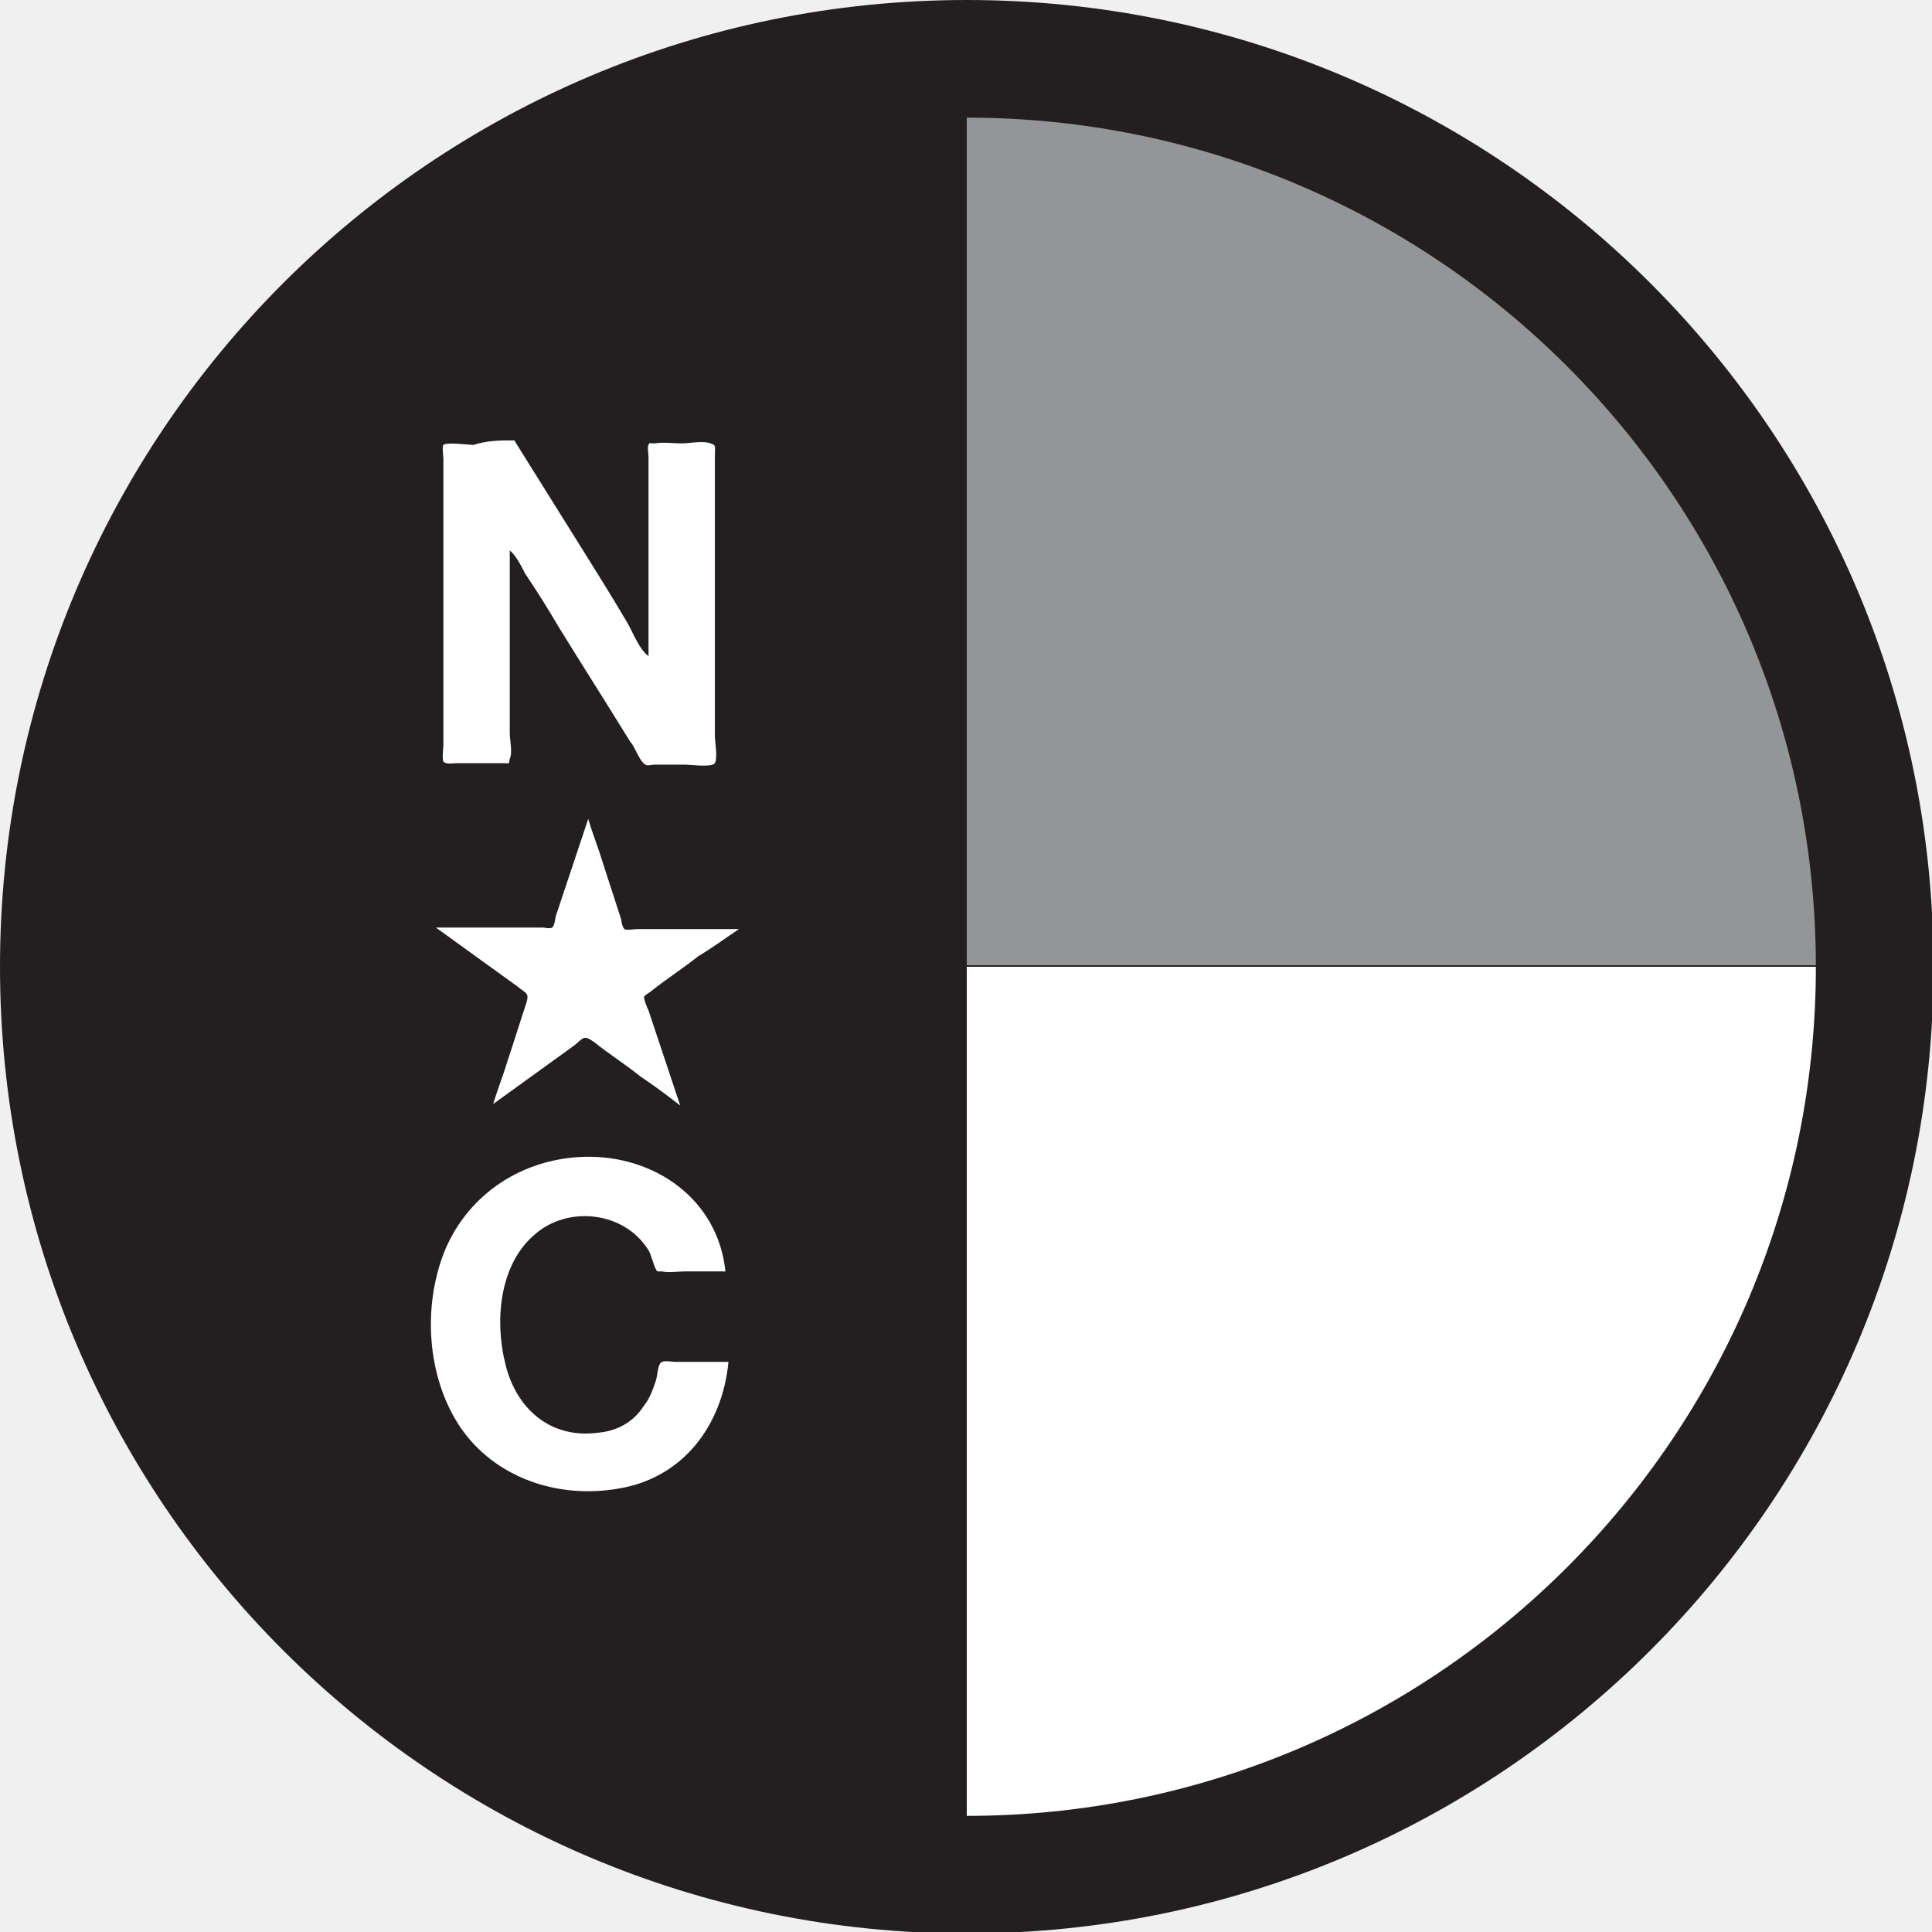
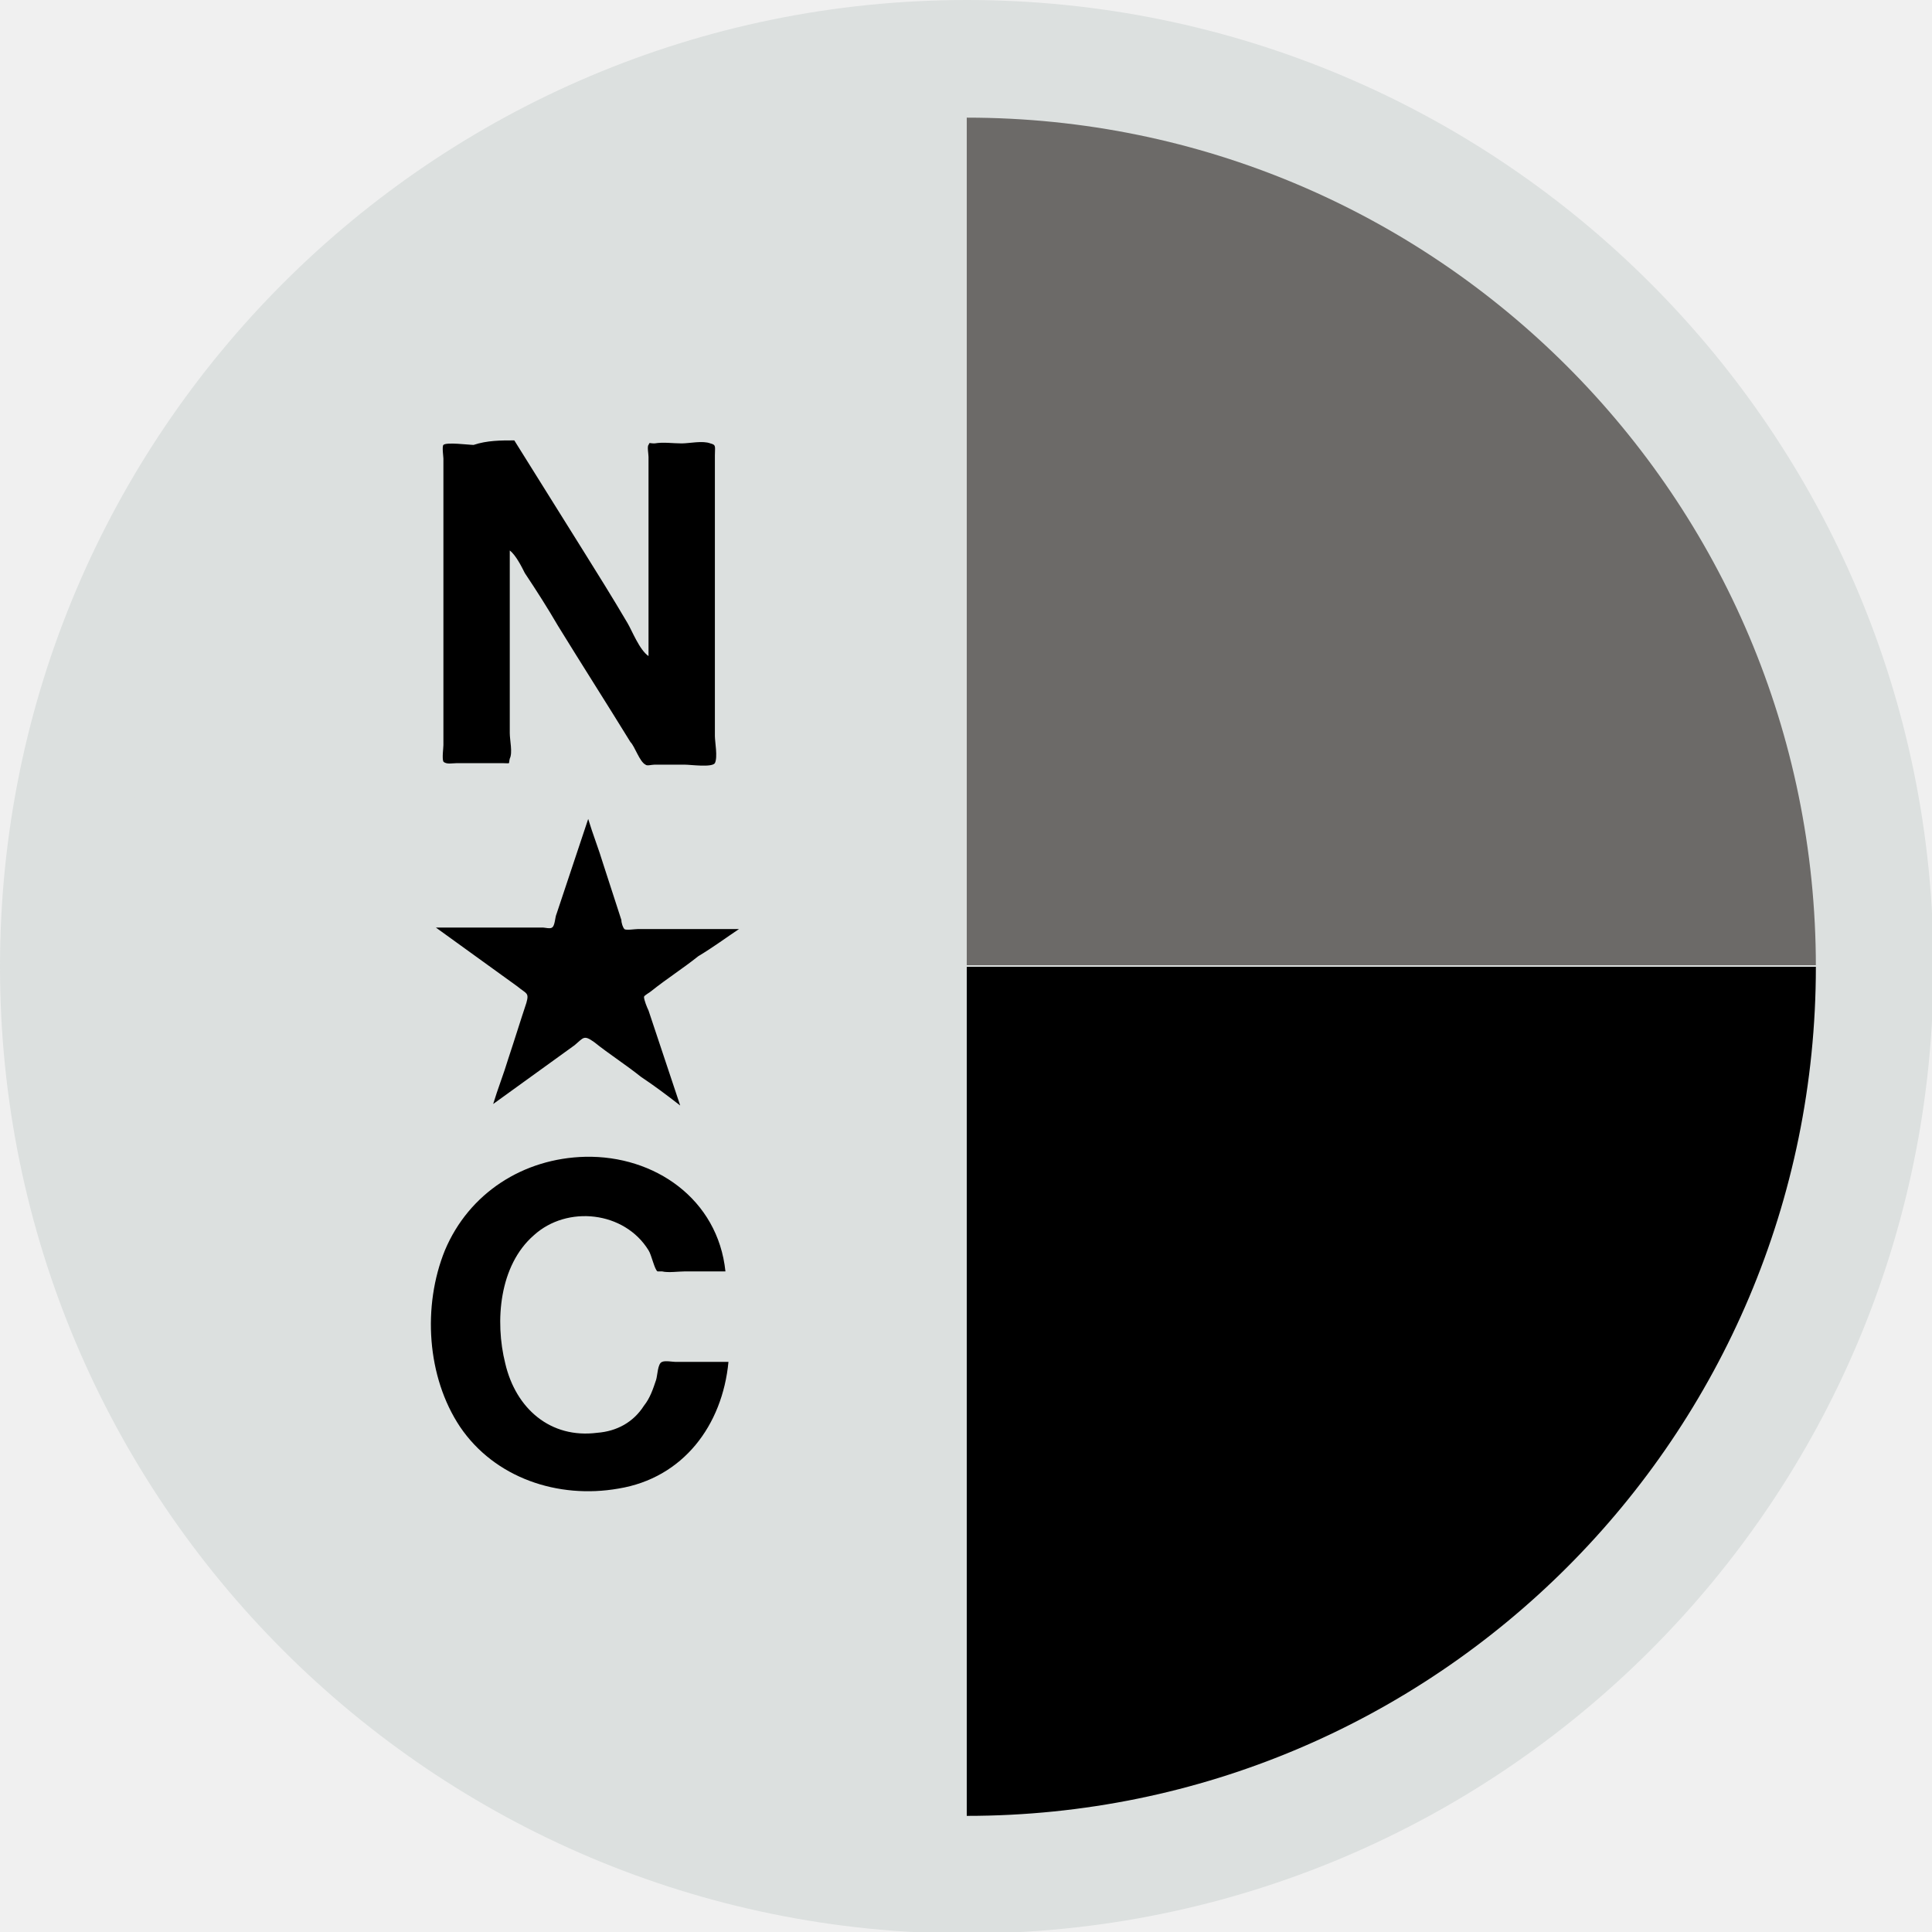
<svg xmlns="http://www.w3.org/2000/svg" xmlns:xlink="http://www.w3.org/1999/xlink" version="1.1" id="Layer_1" x="0px" y="0px" viewBox="0 0 128.1 128.1" style="enable-background:new 0 0 128.1 128.1;" xml:space="preserve">
  <style type="text/css">
- 	.st0{fill:#231F20;}
+ 	.st0{fill:#DCE0DF;}
	.st1{clip-path:url(#SVGID_2_);}
- 	.st2{fill:#939597;}
- 	.st3{fill:#FFFFFF;}
+ 	.st2{fill:#6C6A68;}
</style>
  <g>
    <circle class="st0" cx="64.1" cy="64.1" r="64.1" />
    <g>
-       <defs>
-         <circle id="SVGID_1_" cx="64.1" cy="64.1" r="56.3" />
-       </defs>
-       <clipPath id="SVGID_2_">
-         <use xlink:href="#SVGID_1_" style="overflow:visible;" />
-       </clipPath>
-       <g class="st1">
-         <rect x="7.7" y="7.7" class="st0" width="56.3" height="112.6" />
-         <rect x="64.1" y="7.7" class="st2" width="56.3" height="56.3" />
-         <rect x="64.1" y="64.1" class="st3" width="56.3" height="56.3" />
-         <path class="st3" d="M34.1,29.2c1.5,2.4,3,4.8,4.5,7.2c1,1.6,2,3.2,3,4.9c0.3,0.5,0.8,1.8,1.4,2.2c0-4.4,0-8.8,0-13.2     c0-0.2-0.1-0.7,0-0.8c0.1-0.2,0-0.1,0.4-0.1c0.6-0.1,1.2,0,1.8,0c0.5,0,1.4-0.2,1.9,0c0.4,0.1,0.3,0.2,0.3,0.8c0,0.9,0,1.7,0,2.6     c0,5.3,0,10.6,0,16c0,0.4,0.2,1.4,0,1.8c-0.2,0.3-1.6,0.1-2,0.1c-0.7,0-1.3,0-2,0c-0.2,0-0.5,0.1-0.6,0c-0.4-0.2-0.7-1.2-1-1.5     c-1.6-2.6-3.2-5.1-4.8-7.7c-0.7-1.2-1.4-2.3-2.2-3.5c-0.2-0.4-0.6-1.2-1-1.5c0,3.1,0,6.2,0,9.3c0,0.9,0,1.9,0,2.8     c0,0.5,0.2,1.3,0,1.7c-0.1,0.4,0.1,0.3-0.5,0.3c-1,0-2,0-3,0c-0.3,0-0.7,0.1-0.9-0.1c-0.1-0.2,0-0.9,0-1.1c0-1.6,0-3.2,0-4.7     c0-4,0-8.1,0-12.1c0-0.7,0-1.5,0-2.2c0-0.1-0.1-0.8,0-0.9c0.2-0.2,1.7,0,2,0C32.3,29.2,33.2,29.2,34.1,29.2z" />
-         <path class="st3" d="M43,82.9c-1.6-2.6-5.4-3-7.6-1c-2.3,2-2.6,5.7-1.9,8.5c0.7,3,3,5,6.1,4.6c1.3-0.1,2.4-0.7,3.1-1.8     c0.4-0.5,0.6-1.1,0.8-1.7c0.1-0.3,0.1-1.1,0.4-1.2c0.2-0.1,0.7,0,0.9,0c0.5,0,1,0,1.4,0c0.7,0,1.4,0,2.1,0     c-0.4,4.2-3,7.7-7.3,8.4c-4,0.7-8.2-0.7-10.5-4.1c-2.2-3.3-2.5-8-1-11.7c1.6-3.8,5.2-6.1,9.3-6.2c4.6-0.1,8.8,2.8,9.3,7.6     c-0.9,0-1.8,0-2.7,0c-0.4,0-1.1,0.1-1.5,0c-0.1,0-0.2,0-0.3,0C43.4,84.2,43.2,83.2,43,82.9C42.7,82.5,43.3,83.3,43,82.9z" />
-         <path class="st3" d="M49,61.6c-2.2,0-4.4,0-6.7,0c-0.2,0-0.8,0.1-0.9,0c-0.1-0.1-0.2-0.4-0.2-0.6c-0.4-1.2-0.8-2.5-1.2-3.7     c-0.3-1-0.7-2-1-3c-0.7,2.1-1.4,4.2-2.1,6.3c-0.1,0.2-0.1,0.8-0.3,0.9c-0.1,0.1-0.5,0-0.6,0c-1.3,0-2.6,0-3.9,0     c-1.1,0-2.1,0-3.2,0c1.8,1.3,3.6,2.6,5.4,3.9c0.6,0.5,0.8,0.4,0.6,1.1c-0.4,1.2-0.8,2.5-1.2,3.7c-0.3,1-0.7,2-1,3     c1.8-1.3,3.6-2.6,5.4-3.9c0.6-0.5,0.6-0.7,1.3-0.2c1,0.8,2.1,1.5,3.1,2.3c0.9,0.6,1.7,1.2,2.6,1.9c-0.7-2.1-1.4-4.2-2.1-6.3     c-0.1-0.2-0.3-0.7-0.3-0.9c0-0.1,0.4-0.3,0.5-0.4c1-0.8,2.1-1.5,3.1-2.3C47.3,62.8,48.1,62.2,49,61.6z" />
+       <g>
+         <defs>
+           <circle id="SVGID_1_" cx="64.1" cy="64.1" r="56.3" />
+         </defs>
+         <clipPath id="SVGID_2_">
+           <use xlink:href="#SVGID_1_" style="overflow:visible;" />
+         </clipPath>
+         <g class="st1">
+           <rect x="7.7" y="7.7" class="st0" width="56.3" height="112.6" />
+           <rect x="64.1" y="7.7" class="st2" width="56.3" height="56.3" />
+           <rect x="64.1" y="64.1" width="56.3" height="56.3" />
+           <path d="M34.1,29.2c1.5,2.4,3,4.8,4.5,7.2c1,1.6,2,3.2,3,4.9c0.3,0.5,0.8,1.8,1.4,2.2c0-4.4,0-8.8,0-13.2c0-0.2-0.1-0.7,0-0.8      c0.1-0.2,0-0.1,0.4-0.1c0.6-0.1,1.2,0,1.8,0c0.5,0,1.4-0.2,1.9,0c0.4,0.1,0.3,0.2,0.3,0.8c0,0.9,0,1.7,0,2.6c0,5.3,0,10.6,0,16      c0,0.4,0.2,1.4,0,1.8c-0.2,0.3-1.6,0.1-2,0.1c-0.7,0-1.3,0-2,0c-0.2,0-0.5,0.1-0.6,0c-0.4-0.2-0.7-1.2-1-1.5      c-1.6-2.6-3.2-5.1-4.8-7.7c-0.7-1.2-1.4-2.3-2.2-3.5c-0.2-0.4-0.6-1.2-1-1.5c0,3.1,0,6.2,0,9.3c0,0.9,0,1.9,0,2.8      c0,0.5,0.2,1.3,0,1.7c-0.1,0.4,0.1,0.3-0.5,0.3c-1,0-2,0-3,0c-0.3,0-0.7,0.1-0.9-0.1c-0.1-0.2,0-0.9,0-1.1c0-1.6,0-3.2,0-4.7      c0-4,0-8.1,0-12.1c0-0.7,0-1.5,0-2.2c0-0.1-0.1-0.8,0-0.9c0.2-0.2,1.7,0,2,0C32.3,29.2,33.2,29.2,34.1,29.2z" />
+           <path d="M43,82.9c-1.6-2.6-5.4-3-7.6-1c-2.3,2-2.6,5.7-1.9,8.5c0.7,3,3,5,6.1,4.6c1.3-0.1,2.4-0.7,3.1-1.8      c0.4-0.5,0.6-1.1,0.8-1.7c0.1-0.3,0.1-1.1,0.4-1.2c0.2-0.1,0.7,0,0.9,0c0.5,0,1,0,1.4,0c0.7,0,1.4,0,2.1,0      c-0.4,4.2-3,7.7-7.3,8.4c-4,0.7-8.2-0.7-10.5-4.1c-2.2-3.3-2.5-8-1-11.7c1.6-3.8,5.2-6.1,9.3-6.2c4.6-0.1,8.8,2.8,9.3,7.6      c-0.9,0-1.8,0-2.7,0c-0.4,0-1.1,0.1-1.5,0c-0.1,0-0.2,0-0.3,0C43.4,84.2,43.2,83.2,43,82.9C42.7,82.5,43.3,83.3,43,82.9z" />
+           <path d="M49,61.6c-2.2,0-4.4,0-6.7,0c-0.2,0-0.8,0.1-0.9,0c-0.1-0.1-0.2-0.4-0.2-0.6c-0.4-1.2-0.8-2.5-1.2-3.7c-0.3-1-0.7-2-1-3      c-0.7,2.1-1.4,4.2-2.1,6.3c-0.1,0.2-0.1,0.8-0.3,0.9c-0.1,0.1-0.5,0-0.6,0c-1.3,0-2.6,0-3.9,0c-1.1,0-2.1,0-3.2,0      c1.8,1.3,3.6,2.6,5.4,3.9c0.6,0.5,0.8,0.4,0.6,1.1c-0.4,1.2-0.8,2.5-1.2,3.7c-0.3,1-0.7,2-1,3c1.8-1.3,3.6-2.6,5.4-3.9      c0.6-0.5,0.6-0.7,1.3-0.2c1,0.8,2.1,1.5,3.1,2.3c0.9,0.6,1.7,1.2,2.6,1.9c-0.7-2.1-1.4-4.2-2.1-6.3c-0.1-0.2-0.3-0.7-0.3-0.9      c0-0.1,0.4-0.3,0.5-0.4c1-0.8,2.1-1.5,3.1-2.3C47.3,62.8,48.1,62.2,49,61.6z" />
+         </g>
      </g>
    </g>
  </g>
</svg>
